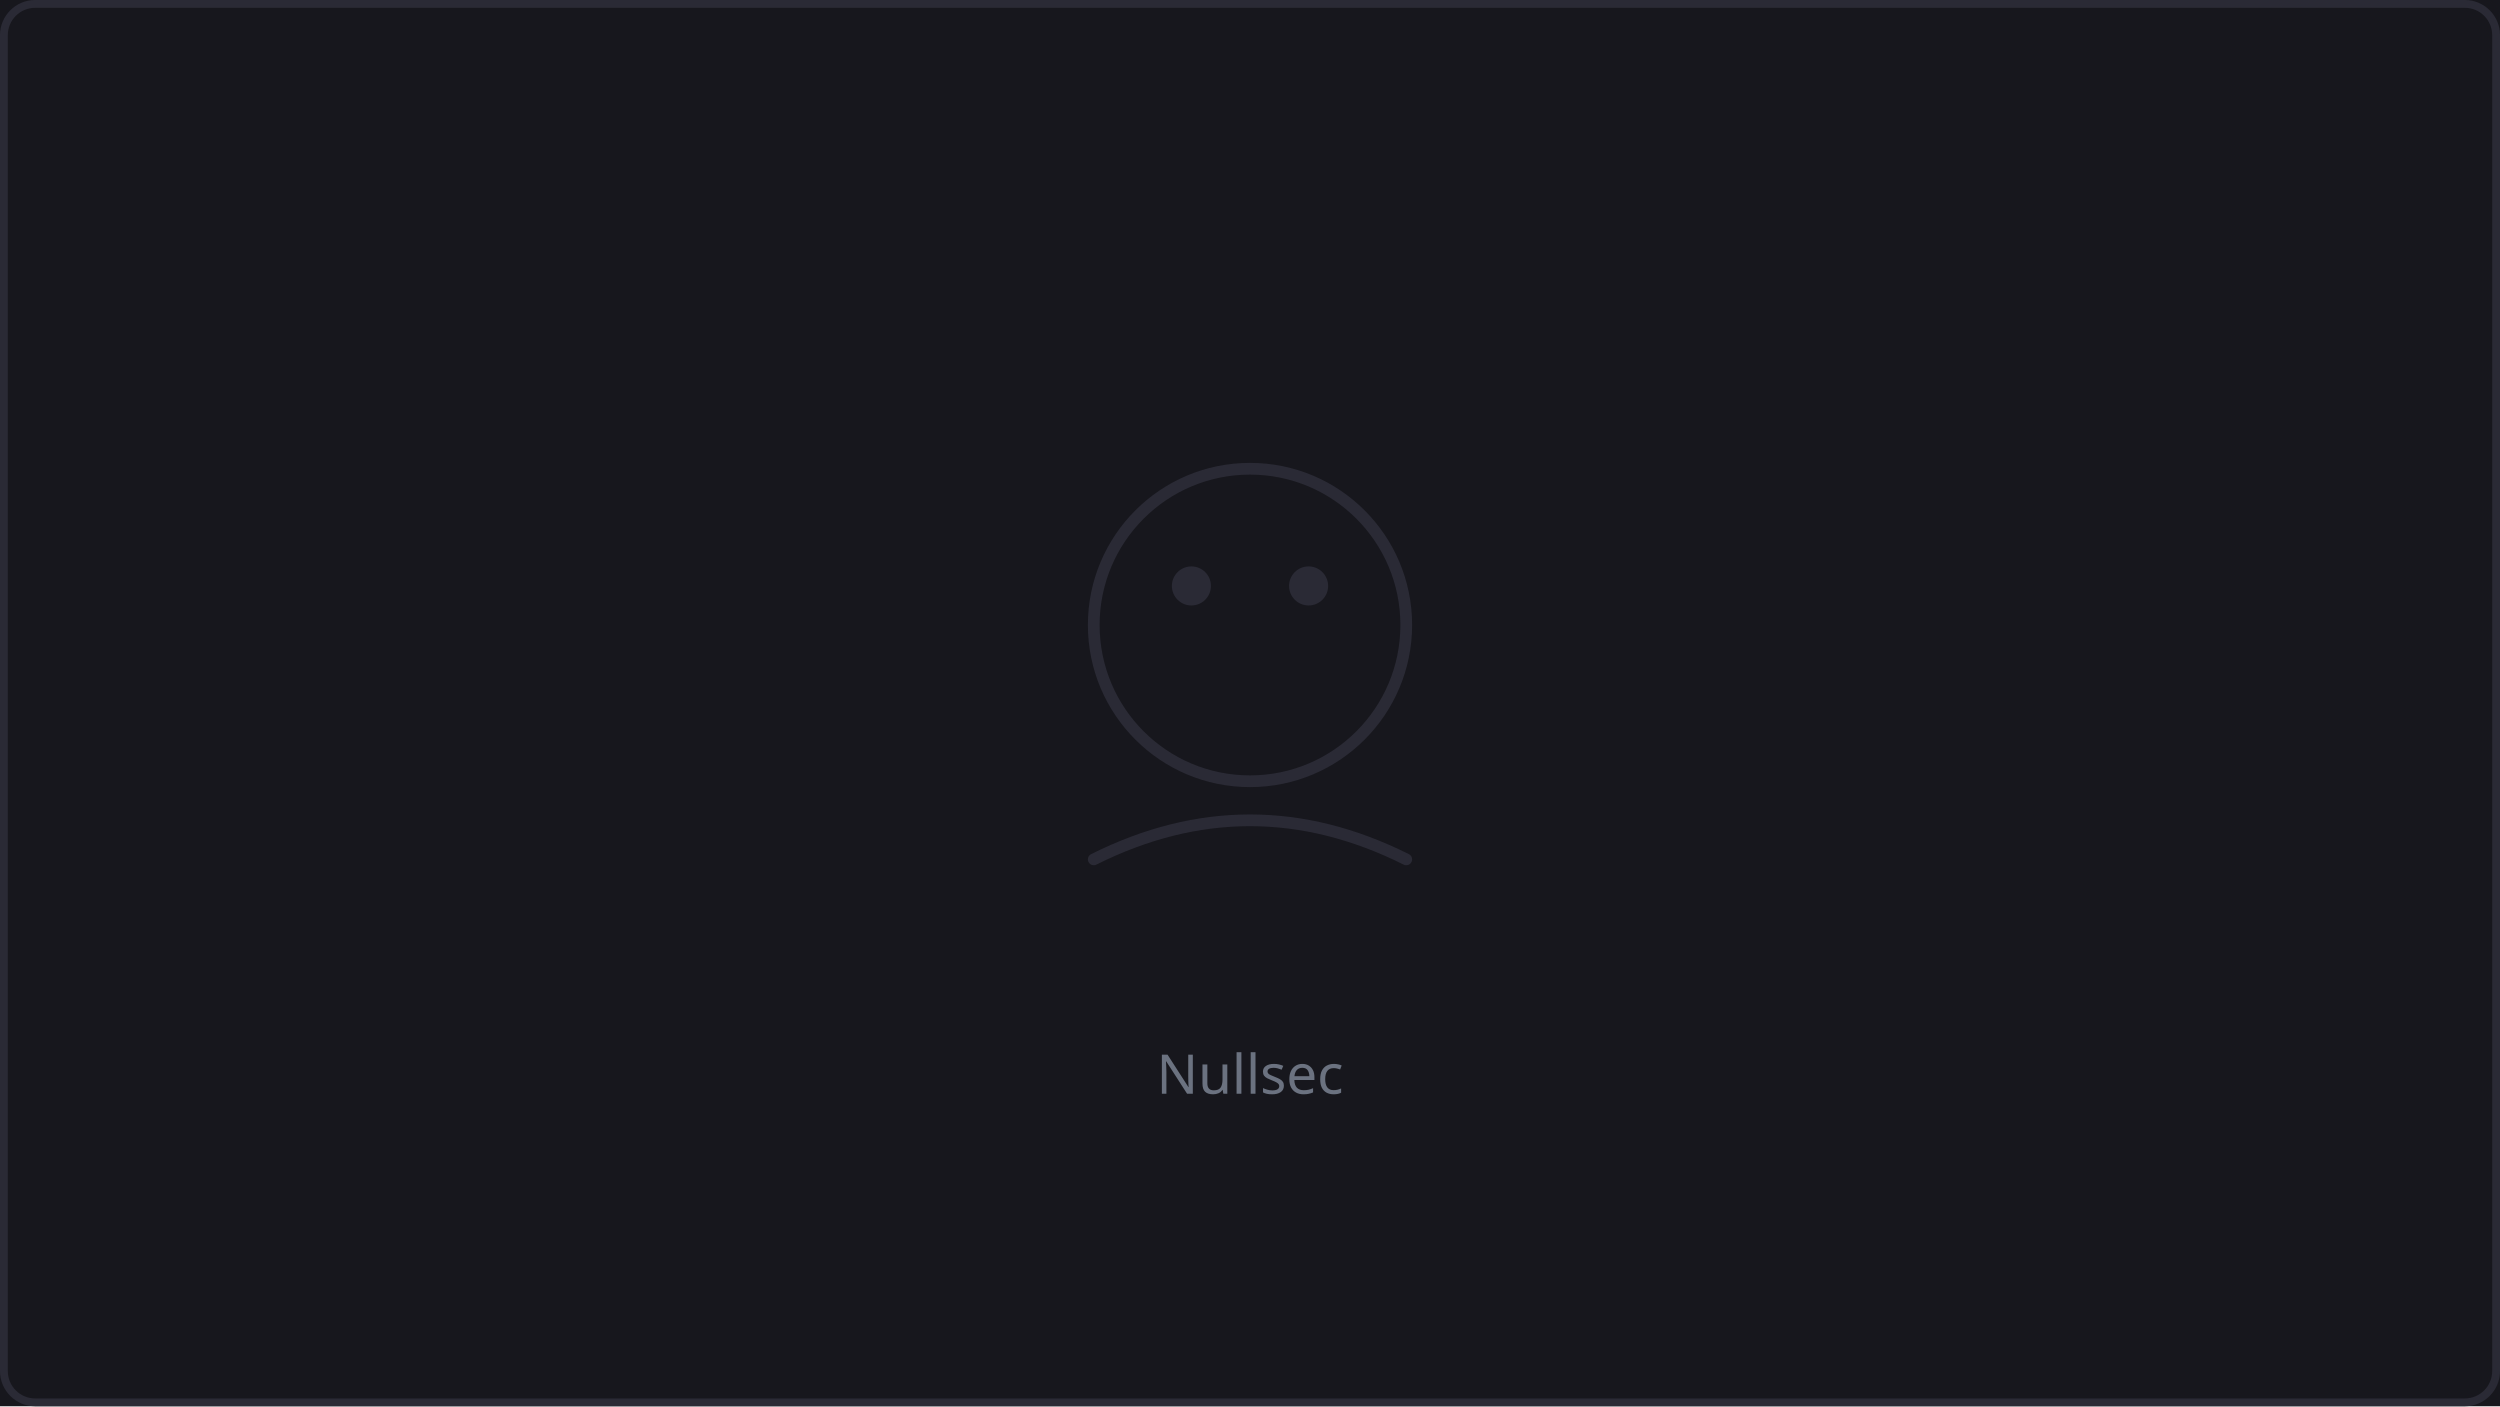
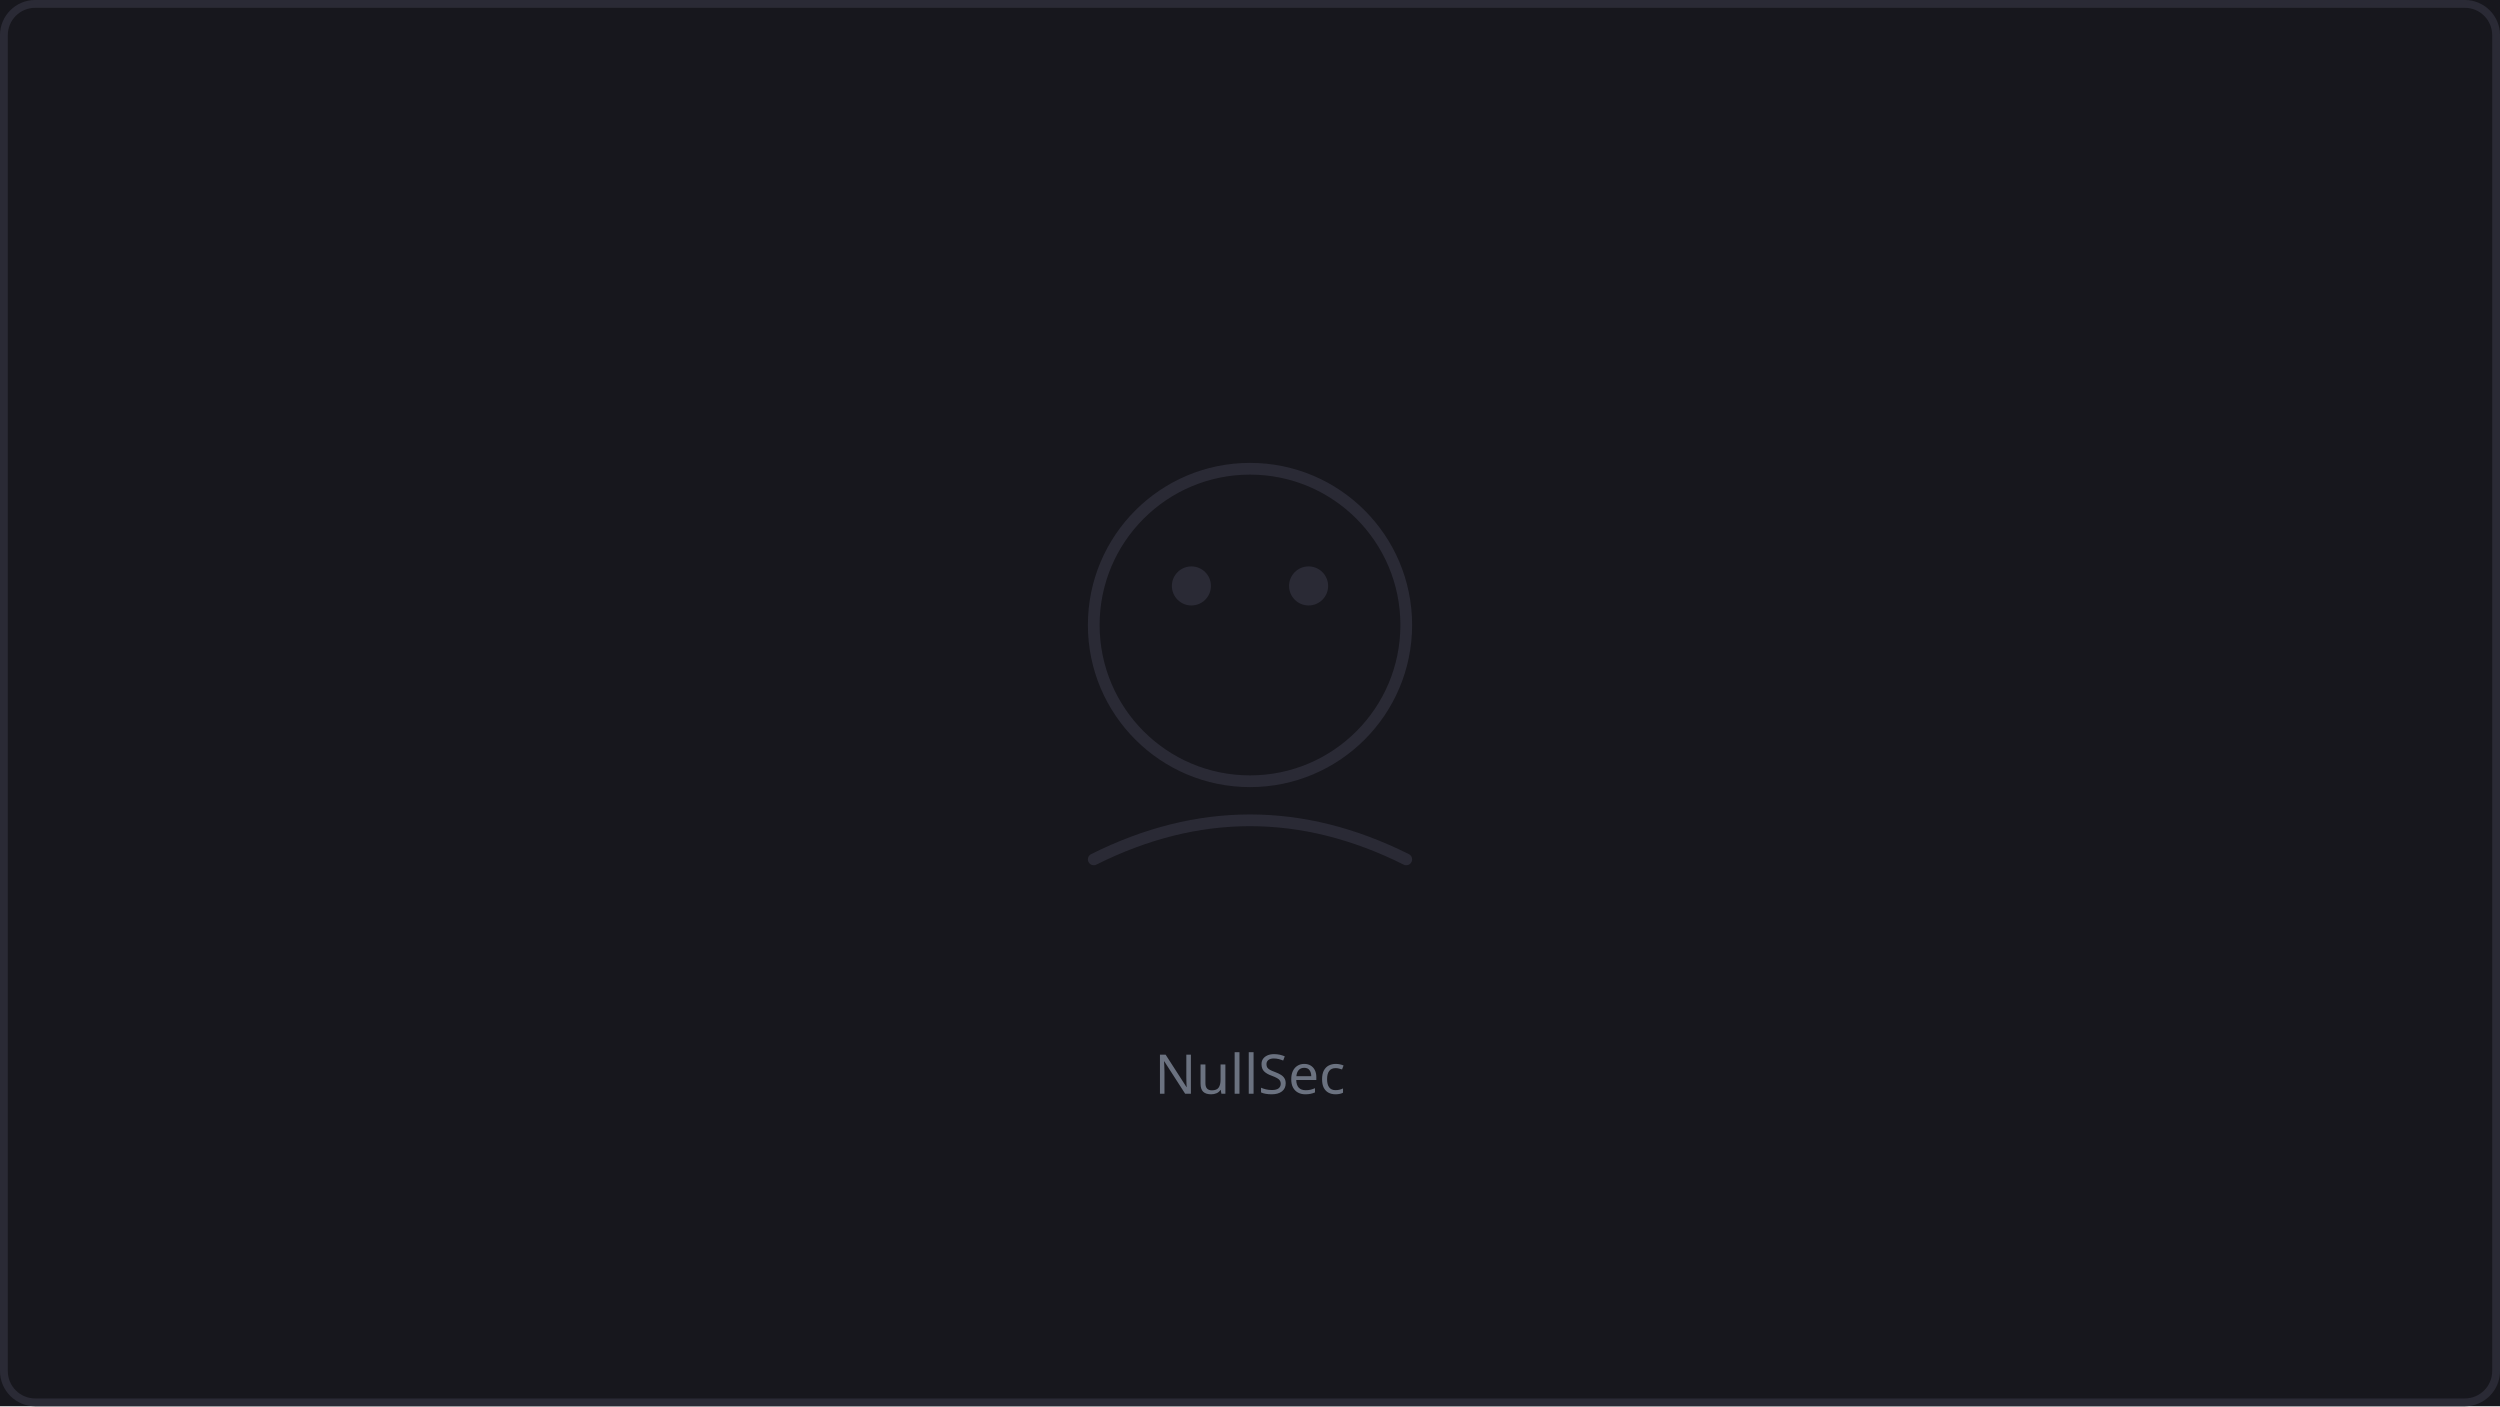
<svg xmlns="http://www.w3.org/2000/svg" width="640" height="360" viewBox="0 0 640 360">
  <rect width="640" height="360" fill="#17171D" />
  <rect x="1" y="1" width="638" height="358" rx="8" fill="none" stroke="#2A2A35" stroke-width="2" />
  <circle cx="320" cy="160" r="40" fill="none" stroke="#2A2A35" stroke-width="3" />
  <path d="M280 220 Q320 200 360 220" fill="none" stroke="#2A2A35" stroke-width="3" stroke-linecap="round" />
  <circle cx="305" cy="150" r="5" fill="#2A2A35" />
  <circle cx="335" cy="150" r="5" fill="#2A2A35" />
-   <text x="320" y="280" font-family="system-ui, sans-serif" font-size="14" fill="#6B7280" text-anchor="middle">Nullsec</text>
+   <text x="320" y="280" font-family="system-ui, sans-serif" font-size="14" fill="#6B7280" text-anchor="middle">NullSec</text>
</svg>
